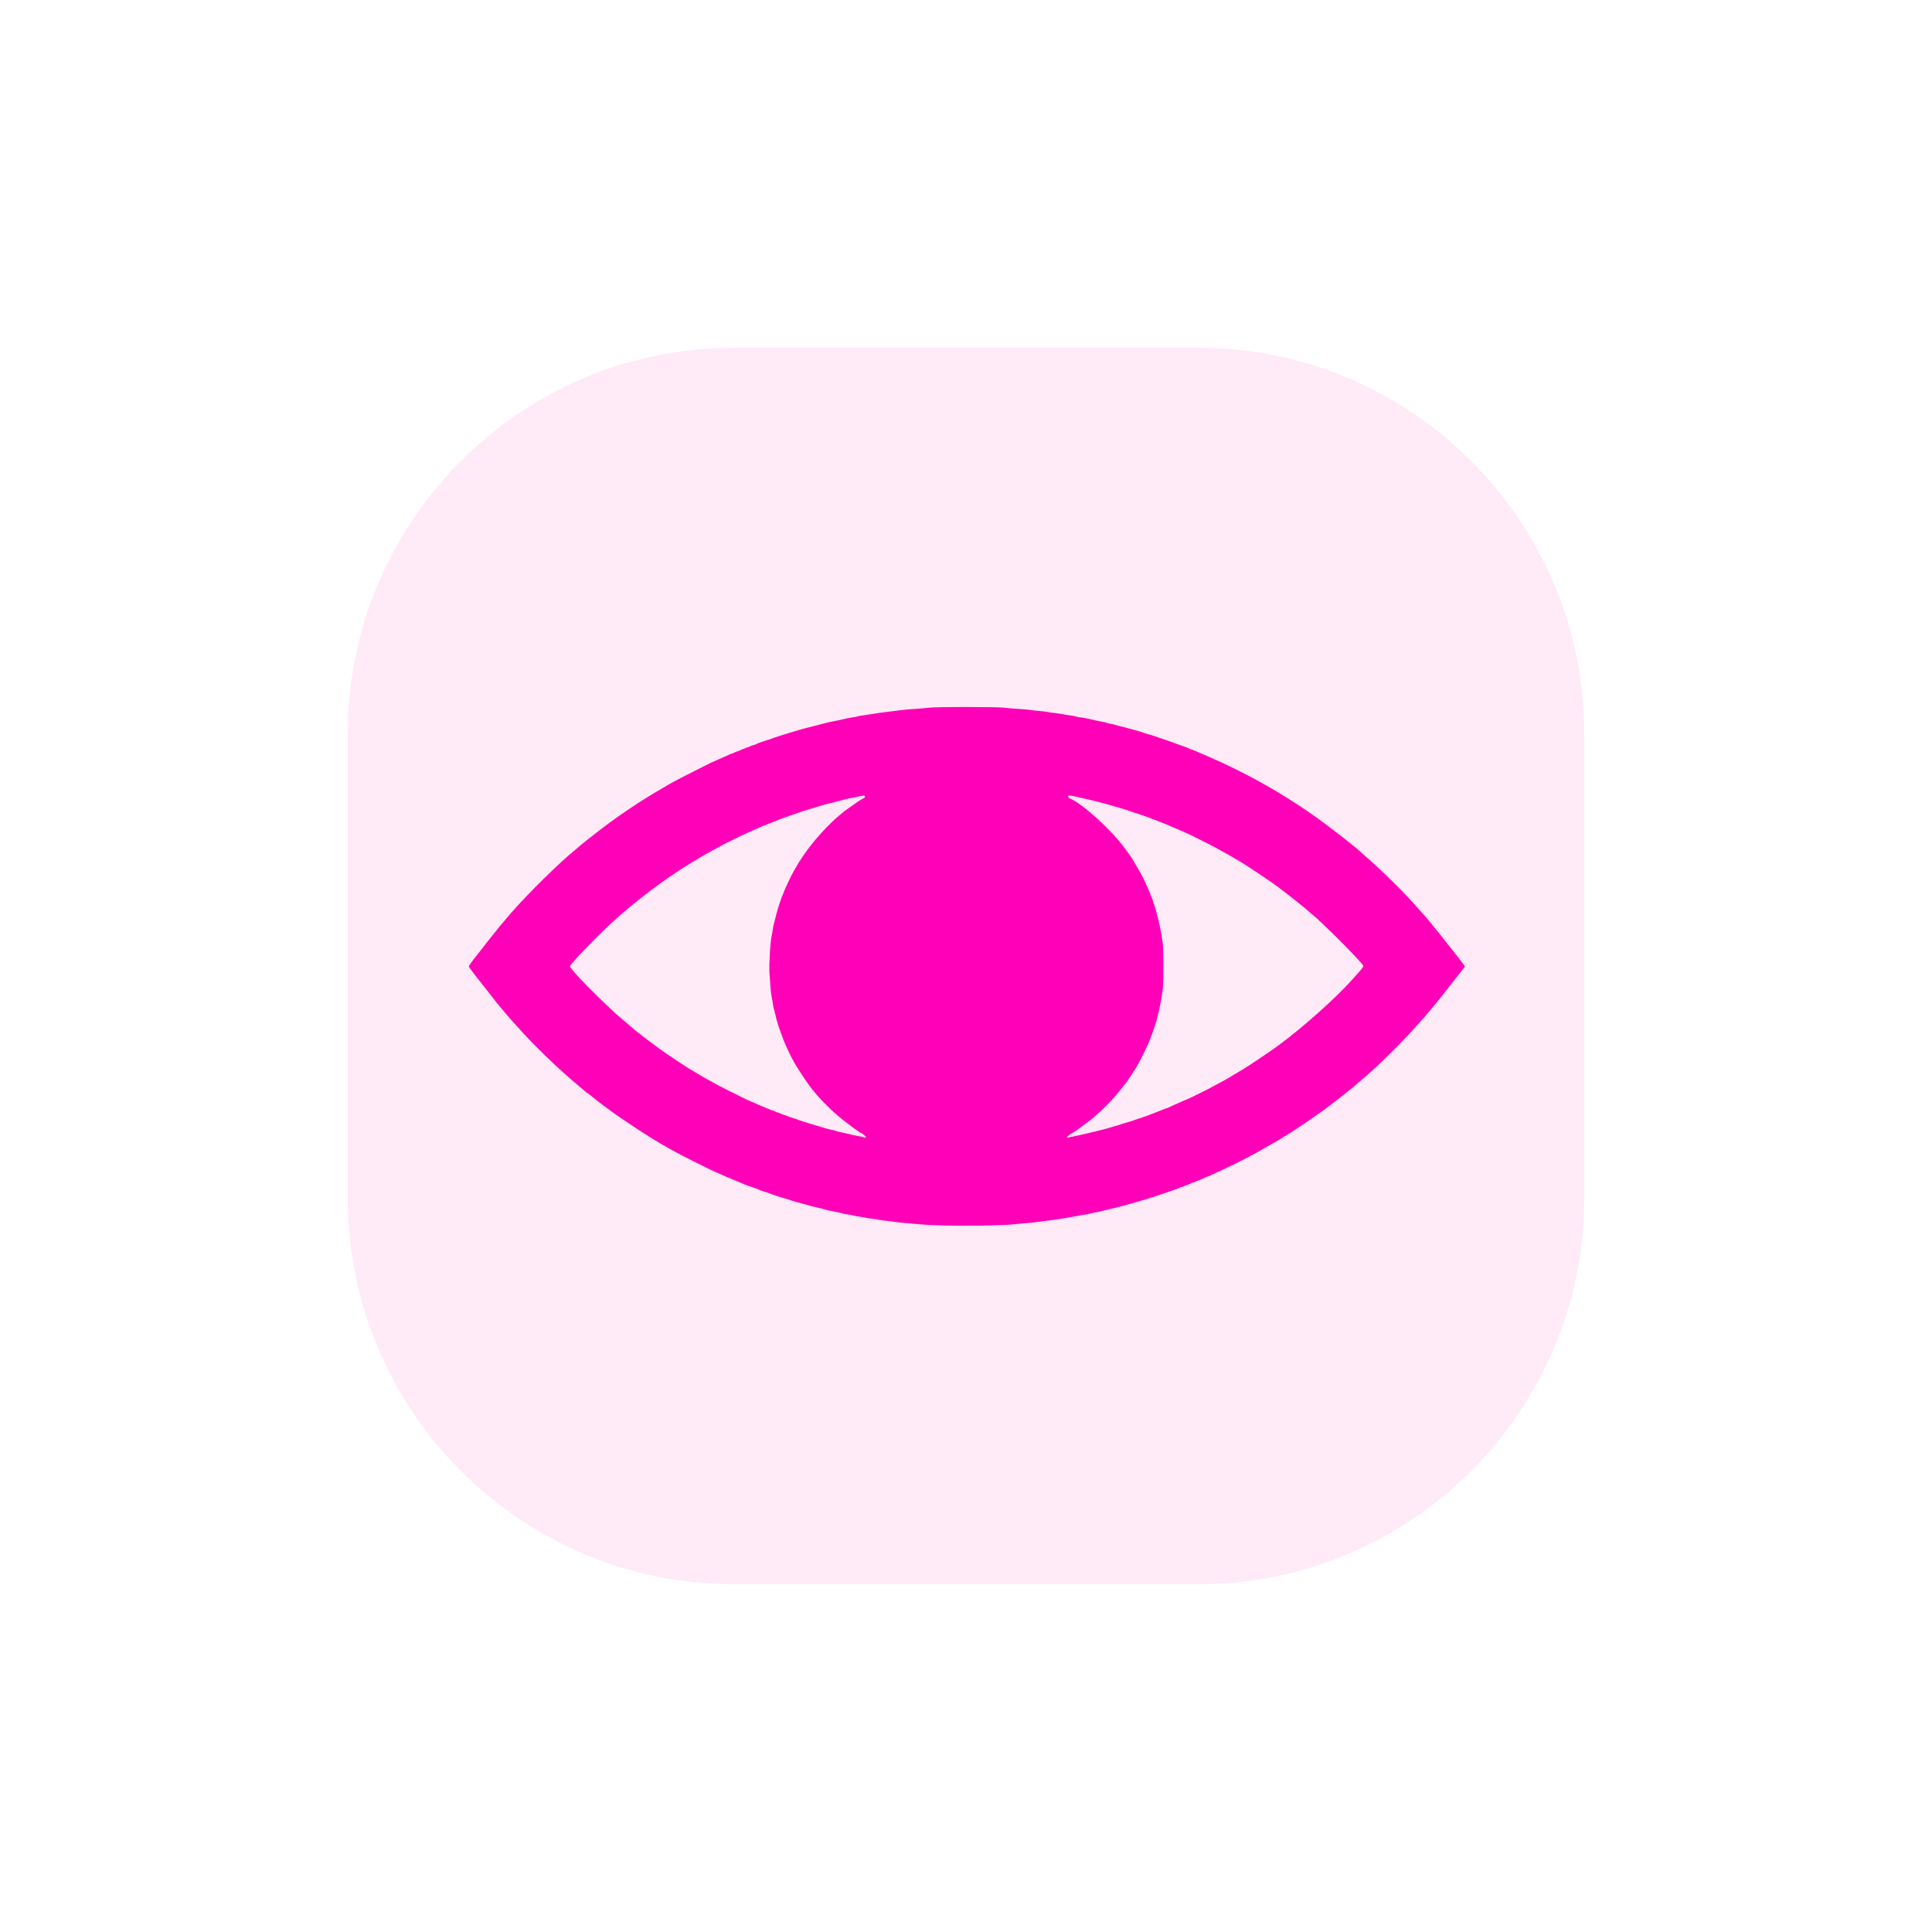
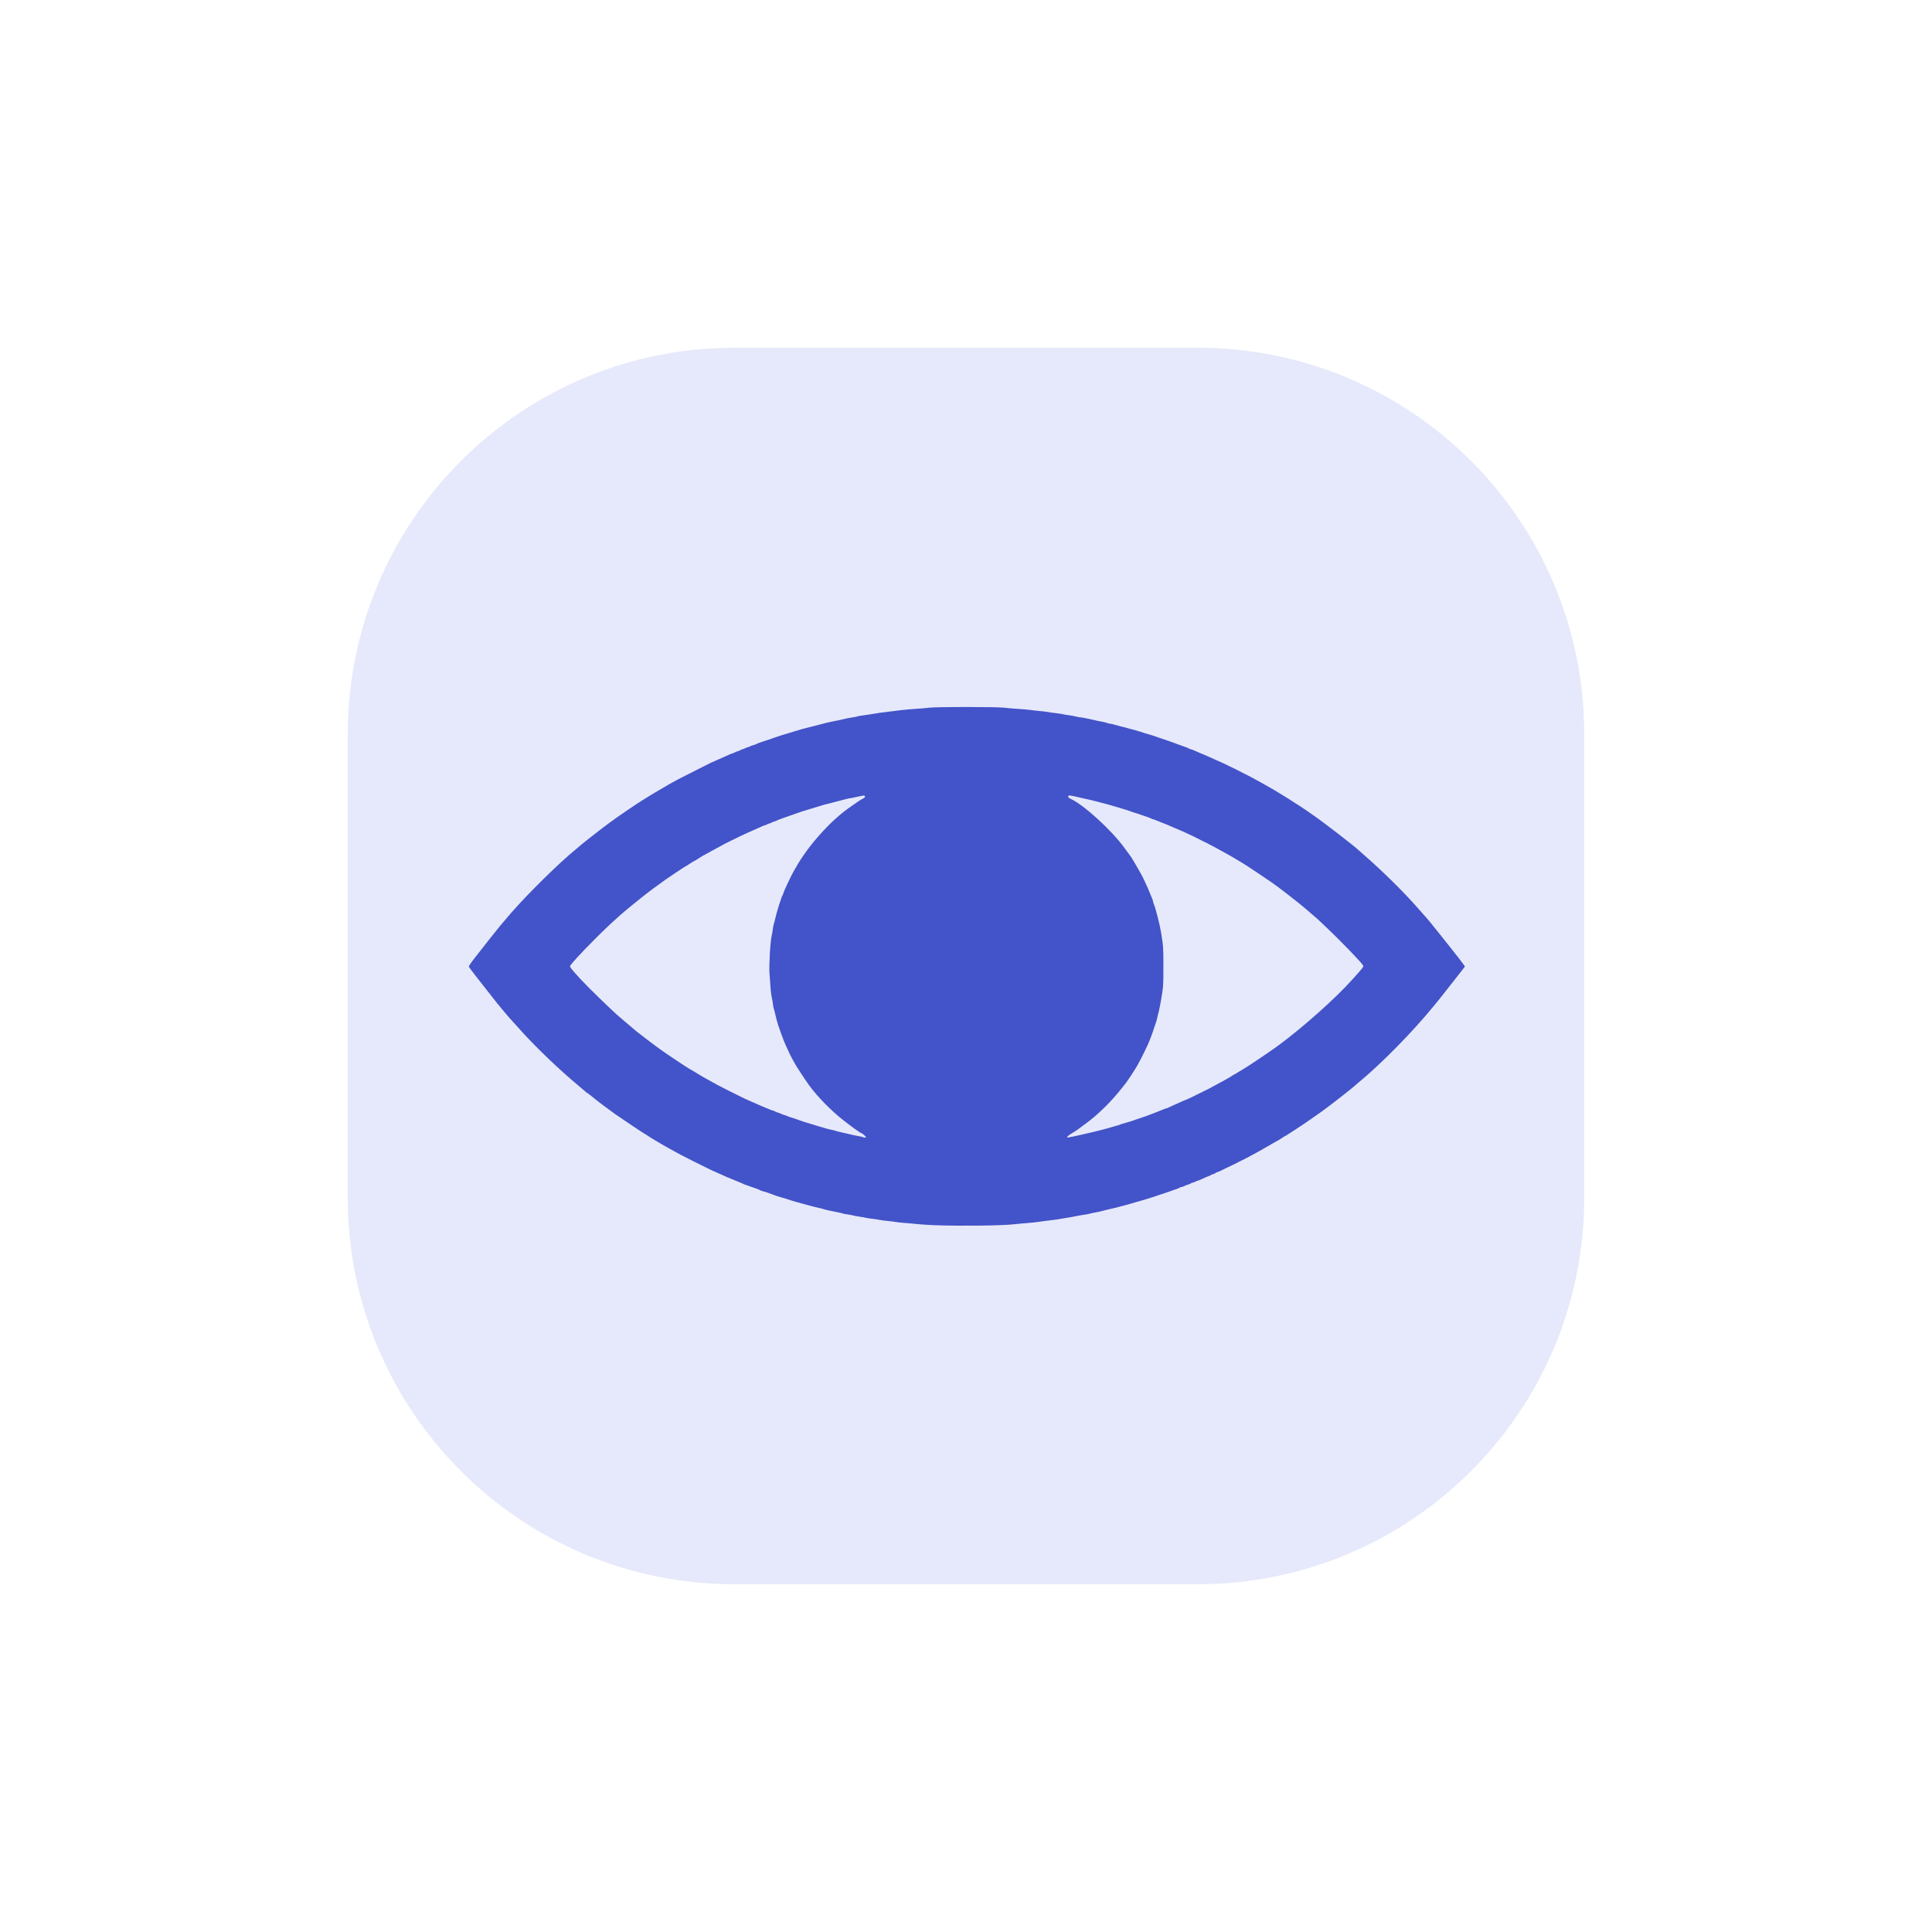
<svg xmlns="http://www.w3.org/2000/svg" width="25" height="25" viewBox="0 0 25 25" fill="none">
-   <rect x="4.5" y="4.5" width="16" height="16" rx="5" fill="#FFEAF8" />
+   <rect x="4.5" y="4.5" width="16" height="16" rx="5" fill="#E6E9FB" />
  <g transform="translate(5.90 8.98) scale(0.0275)">
-     <path fill="#FF00B8" fill-rule="evenodd" d="M225.75,249.99C222.79,249.88 218.80,249.63 216.88,249.42C214.95,249.21 212.19,248.96 210.75,248.87C209.31,248.78 207.63,248.60 207.02,248.47C206.41,248.34 204.73,248.12 203.27,247.99C201.82,247.86 199.84,247.59 198.88,247.39C197.91,247.19 196.36,246.96 195.42,246.87C194.49,246.78 193.37,246.61 192.95,246.49C192.52,246.36 191.26,246.14 190.15,245.99C189.04,245.84 187.56,245.57 186.88,245.38C186.19,245.19 184.96,244.96 184.14,244.87C183.33,244.78 182.37,244.59 182.02,244.46C181.67,244.33 180.54,244.06 179.51,243.86C176.16,243.22 173.34,242.59 173.07,242.42C172.92,242.33 171.97,242.08 170.96,241.88C169.95,241.67 168.11,241.22 166.88,240.87C165.64,240.52 164.01,240.08 163.25,239.88C161.26,239.37 158.49,238.58 157.62,238.28C156.37,237.84 154.44,237.24 153.12,236.88C151.56,236.45 149.60,235.80 148.62,235.38C147.54,234.92 145.53,234.25 144.38,233.97C143.84,233.83 143.27,233.62 143.11,233.49C142.95,233.35 142.33,233.09 141.72,232.89C141.12,232.70 139.84,232.24 138.88,231.88C137.91,231.52 136.73,231.10 136.25,230.96C135.77,230.82 135.26,230.61 135.12,230.50C134.99,230.40 133.53,229.78 131.88,229.12C130.22,228.47 128.26,227.66 127.50,227.32C126.74,226.97 125.65,226.48 125.06,226.22C124.48,225.96 123.49,225.53 122.88,225.25C122.26,224.97 121.22,224.52 120.56,224.23C119.91,223.95 119.21,223.61 119.00,223.48C118.79,223.35 118.46,223.18 118.25,223.10C117.61,222.84 106.94,217.49 105.75,216.83C105.13,216.49 103.89,215.81 103.00,215.34C102.11,214.86 100.92,214.20 100.38,213.88C99.83,213.55 99.04,213.11 98.62,212.89C98.21,212.67 97.45,212.24 96.94,211.94C96.43,211.63 94.96,210.76 93.69,210.01C92.42,209.27 90.84,208.28 90.19,207.83C89.54,207.37 88.94,207.00 88.86,207.00C88.71,207.00 78.02,199.87 74.88,197.67C72.75,196.19 66.48,191.47 65.26,190.43C63.95,189.32 61.91,187.75 61.78,187.75C61.70,187.75 61.23,187.38 60.74,186.94C60.25,186.49 58.90,185.34 57.74,184.38C48.96,177.15 36.77,165.44 29.75,157.49C28.72,156.33 27.30,154.76 26.59,154.00C25.48,152.81 24.51,151.69 22.78,149.62C22.55,149.35 21.80,148.45 21.12,147.62C20.43,146.80 19.68,145.90 19.45,145.62C18.94,145.00 11.97,136.13 8.66,131.88C7.30,130.14 6.14,128.52 6.08,128.29C6.01,128.01 7.08,126.44 9.05,123.93C10.74,121.77 13.81,117.85 15.88,115.22C19.21,110.96 22.00,107.58 25.76,103.25C33.74,94.05 48.84,79.19 56.50,73.02C57.26,72.41 57.99,71.78 58.12,71.63C58.46,71.26 65.70,65.52 68.23,63.62C69.34,62.80 71.13,61.45 72.23,60.62C75.70,58.00 85.56,51.29 88.53,49.53C89.27,49.09 90.66,48.23 91.62,47.62C92.59,47.01 93.71,46.33 94.12,46.12C94.54,45.91 96.06,45.01 97.50,44.14C98.94,43.26 100.91,42.13 101.88,41.62C102.84,41.11 104.08,40.44 104.62,40.12C105.17,39.81 108.61,38.06 112.25,36.24C115.89,34.43 119.04,32.84 119.25,32.72C119.46,32.60 119.79,32.43 120.00,32.34C120.37,32.19 121.38,31.75 123.62,30.75C124.24,30.47 125.23,30.04 125.81,29.78C126.40,29.52 127.51,29.01 128.30,28.65C129.08,28.29 129.84,28.00 129.99,28.00C130.13,28.00 130.67,27.78 131.18,27.50C131.70,27.23 132.26,27.00 132.43,27.00C132.61,27.00 133.17,26.77 133.68,26.50C134.20,26.23 134.74,26.00 134.88,26.00C135.03,26.00 135.59,25.78 136.12,25.50C136.66,25.23 137.28,25.00 137.50,25.00C137.71,25.00 138.11,24.85 138.38,24.66C138.65,24.47 139.27,24.23 139.75,24.13C140.23,24.03 140.91,23.79 141.25,23.60C141.93,23.22 143.50,22.64 145.25,22.11C146.92,21.61 148.78,20.97 149.62,20.62C150.04,20.45 151.39,20.00 152.62,19.62C153.86,19.25 155.49,18.74 156.25,18.50C157.01,18.26 158.47,17.82 159.50,17.52C160.53,17.23 161.90,16.82 162.55,16.61C163.19,16.41 164.20,16.14 164.80,16.01C165.39,15.88 166.55,15.59 167.38,15.37C168.20,15.14 169.78,14.73 170.88,14.46C171.97,14.18 173.49,13.79 174.25,13.59C175.01,13.39 176.19,13.13 176.88,13.01C177.56,12.90 178.91,12.62 179.88,12.40C183.84,11.47 184.96,11.24 186.66,11.01C187.64,10.87 188.71,10.66 189.05,10.53C189.38,10.40 190.33,10.23 191.14,10.14C191.96,10.05 193.86,9.77 195.38,9.51C198.26,9.01 200.64,8.67 204.38,8.24C205.61,8.09 207.86,7.81 209.38,7.62C210.89,7.42 214.04,7.14 216.38,7.00C218.71,6.86 221.64,6.61 222.88,6.44C225.99,6.02 255.01,6.03 258.00,6.46C259.17,6.62 262.04,6.87 264.38,7.01C266.71,7.14 269.30,7.37 270.12,7.50C270.95,7.64 272.98,7.87 274.62,8.02C276.27,8.16 278.09,8.38 278.67,8.51C279.24,8.64 280.82,8.86 282.17,9.01C283.52,9.16 285.04,9.39 285.54,9.52C286.05,9.65 287.40,9.88 288.54,10.02C289.69,10.16 291.18,10.44 291.86,10.64C292.54,10.84 293.43,11.00 293.85,11.00C294.26,11.00 295.62,11.23 296.86,11.52C301.45,12.56 303.40,12.98 304.47,13.14C305.08,13.23 305.95,13.46 306.40,13.65C306.86,13.84 307.52,14.00 307.87,14.00C308.21,14.00 309.15,14.21 309.94,14.47C310.73,14.72 311.94,15.05 312.62,15.20C313.31,15.34 314.89,15.75 316.12,16.11C317.36,16.47 318.99,16.91 319.75,17.10C320.51,17.29 321.46,17.56 321.88,17.71C323.06,18.14 325.01,18.74 326.38,19.11C327.64,19.45 328.35,19.69 330.62,20.51C331.31,20.76 332.27,21.08 332.75,21.22C333.23,21.35 334.41,21.76 335.38,22.12C336.34,22.48 337.57,22.93 338.12,23.11C338.68,23.30 339.91,23.76 340.88,24.12C341.84,24.48 343.02,24.90 343.50,25.04C343.98,25.19 344.59,25.46 344.87,25.65C345.14,25.84 345.52,26.00 345.72,26.00C345.91,26.00 346.53,26.21 347.10,26.47C347.66,26.73 348.74,27.20 349.50,27.51C350.26,27.82 351.35,28.29 351.94,28.54C352.52,28.79 353.53,29.23 354.19,29.51C356.19,30.38 357.33,30.88 358.50,31.44C359.12,31.73 360.30,32.26 361.12,32.62C361.95,32.98 362.79,33.39 363.00,33.52C363.21,33.65 363.66,33.87 364.00,34.01C364.74,34.32 370.96,37.43 371.50,37.77C371.71,37.90 372.16,38.11 372.50,38.25C372.84,38.39 374.02,39.02 375.12,39.64C376.23,40.26 377.46,40.94 377.88,41.15C378.29,41.35 379.07,41.79 379.62,42.12C380.18,42.45 380.96,42.89 381.38,43.11C381.79,43.33 382.57,43.78 383.12,44.11C383.68,44.44 384.46,44.89 384.88,45.11C385.29,45.33 386.41,46.01 387.38,46.62C388.34,47.23 389.74,48.09 390.50,48.54C391.26,48.98 392.41,49.72 393.06,50.17C393.71,50.63 394.29,51.00 394.35,51.00C394.47,51.00 398.82,53.85 400.36,54.93C400.90,55.31 402.48,56.41 403.87,57.38C408.82,60.81 422.94,71.72 424.91,73.65C425.18,73.91 426.18,74.80 427.13,75.62C435.92,83.26 445.89,93.09 452.49,100.62C454.05,102.41 455.40,103.93 455.48,104.00C456.05,104.49 459.38,108.52 463.33,113.50C465.89,116.73 468.39,119.88 468.88,120.50C471.25,123.46 473.38,126.23 474.04,127.19L474.78,128.26L473.38,130.07C468.94,135.78 463.85,142.26 463.13,143.12C462.67,143.68 461.42,145.21 460.34,146.54C450.39,158.78 435.16,174.28 424.50,183.00C423.74,183.62 423.01,184.25 422.88,184.41C422.51,184.83 412.51,192.71 410.87,193.88C410.10,194.43 409.27,195.04 409.04,195.25C408.81,195.46 408.00,196.05 407.25,196.57C406.49,197.09 404.89,198.21 403.68,199.07C400.55,201.29 398.45,202.72 395.88,204.38C394.64,205.17 392.89,206.32 391.98,206.91C391.08,207.51 390.26,208.00 390.17,208.00C390.07,208.00 389.43,208.40 388.73,208.89C388.04,209.37 387.23,209.89 386.92,210.02C386.62,210.16 385.96,210.52 385.45,210.83C384.95,211.13 383.09,212.19 381.33,213.20C379.57,214.20 377.96,215.12 377.75,215.25C377.54,215.38 376.59,215.90 375.62,216.41C374.66,216.93 372.98,217.83 371.88,218.42C370.77,219.01 369.59,219.60 369.25,219.74C368.91,219.89 368.46,220.11 368.25,220.23C367.74,220.55 365.88,221.46 362.88,222.87C361.50,223.51 359.97,224.25 359.47,224.52C358.97,224.78 358.39,225.00 358.18,225.00C357.98,225.00 357.68,225.16 357.51,225.36C357.35,225.56 356.86,225.79 356.42,225.89C355.98,225.98 355.46,226.20 355.25,226.37C355.04,226.55 354.59,226.77 354.25,226.86C353.91,226.96 353.18,227.24 352.62,227.50C349.74,228.81 349.30,229.00 349.09,229.00C348.96,229.00 348.41,229.22 347.88,229.50C347.34,229.78 346.70,230.00 346.46,230.00C346.22,230.00 345.96,230.11 345.88,230.24C345.80,230.38 345.20,230.65 344.55,230.84C343.90,231.04 343.04,231.38 342.62,231.60C342.21,231.82 341.63,232.00 341.33,232.00C341.03,232.00 340.71,232.11 340.63,232.24C340.55,232.38 339.95,232.65 339.30,232.86C338.65,233.06 337.34,233.52 336.38,233.88C335.41,234.24 334.12,234.69 333.50,234.88C332.88,235.07 331.81,235.41 331.12,235.65C330.44,235.89 329.31,236.28 328.62,236.52C327.94,236.76 326.53,237.20 325.50,237.50C324.47,237.81 322.95,238.26 322.12,238.50C316.72,240.11 312.15,241.36 309.88,241.87C307.92,242.30 305.19,242.96 303.62,243.39C302.94,243.58 301.87,243.80 301.25,243.89C300.63,243.98 299.29,244.27 298.27,244.53C297.24,244.79 296.18,245.00 295.89,245.00C295.61,245.00 294.31,245.22 293.00,245.49C290.88,245.92 288.49,246.34 282.88,247.25C281.91,247.40 280.11,247.64 278.88,247.77C277.64,247.90 275.56,248.17 274.25,248.38C272.94,248.58 270.30,248.86 268.38,248.99C266.45,249.13 263.98,249.36 262.88,249.50C257.77,250.15 238.06,250.41 225.75,249.99Z M193.00,208.59C193.00,208.36 191.25,206.75 190.99,206.75C190.52,206.75 186.81,204.11 182.18,200.49C176.51,196.05 170.02,189.41 166.17,184.12C164.40,181.69 160.08,175.10 159.37,173.75C158.97,172.99 158.39,171.93 158.08,171.38C157.76,170.82 157.39,170.09 157.24,169.75C157.09,169.41 156.60,168.34 156.13,167.38C154.64,164.27 153.65,161.74 151.76,156.25C151.27,154.83 150.50,151.99 150.13,150.25C149.94,149.35 149.67,148.32 149.53,147.96C149.39,147.59 149.21,146.58 149.12,145.71C149.02,144.84 148.79,143.47 148.59,142.68C148.25,141.30 147.99,138.53 147.53,131.46C147.26,127.24 147.91,116.32 148.61,113.51C148.79,112.75 149.02,111.45 149.11,110.62C149.19,109.80 149.42,108.67 149.60,108.12C149.79,107.58 150.06,106.51 150.22,105.75C150.71,103.23 153.22,95.28 153.71,94.65C153.83,94.50 154.01,94.05 154.10,93.65C154.33,92.71 157.88,85.13 158.74,83.75C158.87,83.54 159.45,82.53 160.03,81.50C165.55,71.68 175.78,60.14 184.53,53.89C187.47,51.79 188.20,51.28 189.46,50.44C190.24,49.93 191.24,49.35 191.69,49.14C192.55,48.75 192.76,48.09 192.11,47.83C191.89,47.75 190.49,47.98 189.00,48.34C187.51,48.70 186.05,49.00 185.76,49.00C185.47,49.00 184.43,49.22 183.43,49.49C182.44,49.76 180.67,50.22 179.50,50.51C178.33,50.79 176.87,51.18 176.25,51.37C175.63,51.55 174.73,51.78 174.25,51.87C173.77,51.96 172.76,52.23 172.00,52.48C171.24,52.73 169.78,53.18 168.75,53.48C167.72,53.78 166.54,54.14 166.12,54.28C165.71,54.43 164.81,54.70 164.12,54.89C163.44,55.07 162.09,55.52 161.12,55.88C160.16,56.24 158.87,56.69 158.25,56.88C157.63,57.07 156.34,57.52 155.38,57.88C154.41,58.24 153.18,58.69 152.62,58.87C152.07,59.05 151.29,59.38 150.88,59.60C150.46,59.82 149.98,60.00 149.81,60.00C149.64,60.00 149.08,60.22 148.57,60.50C148.05,60.77 147.46,61.00 147.24,61.00C147.02,61.00 146.63,61.17 146.36,61.37C146.09,61.57 145.71,61.74 145.52,61.74C145.32,61.75 144.67,61.98 144.08,62.25C143.49,62.52 142.49,62.97 141.88,63.25C141.26,63.53 140.24,63.98 139.62,64.25C139.01,64.52 137.97,64.99 137.31,65.28C135.61,66.03 131.44,68.01 131.00,68.28C130.79,68.40 130.34,68.61 130.00,68.75C129.66,68.89 129.21,69.11 129.00,69.25C128.79,69.39 128.34,69.61 128.00,69.75C127.66,69.89 127.21,70.11 127.00,70.23C126.79,70.36 125.84,70.88 124.88,71.38C123.91,71.89 122.67,72.56 122.12,72.88C121.58,73.20 120.31,73.89 119.31,74.42C116.59,75.85 115.35,76.58 112.86,78.19C112.59,78.36 112.09,78.64 111.75,78.81C111.41,78.98 110.51,79.54 109.75,80.06C108.99,80.58 108.30,81.00 108.21,81.00C108.11,81.00 105.95,82.40 103.40,84.11C98.97,87.08 98.26,87.58 95.14,89.88C94.39,90.42 93.15,91.33 92.38,91.88C89.58,93.89 80.04,101.60 77.24,104.11C71.95,108.86 70.15,110.57 64.99,115.74C58.93,121.80 54.02,127.14 53.70,128.01C53.53,128.47 54.56,129.76 58.61,134.16C62.46,138.34 73.74,149.28 77.03,152.03C78.93,153.62 84.04,157.97 84.75,158.60C84.96,158.78 86.14,159.70 87.38,160.64C88.61,161.57 90.36,162.91 91.25,163.61C92.14,164.31 93.33,165.20 93.88,165.58C94.42,165.97 95.55,166.78 96.38,167.39C98.18,168.72 108.31,175.51 109.38,176.10C109.79,176.33 110.54,176.77 111.04,177.07C112.01,177.66 114.68,179.25 116.21,180.17C116.71,180.47 117.46,180.89 117.88,181.11C118.29,181.32 119.30,181.88 120.12,182.34C120.95,182.81 122.24,183.53 123.00,183.94C124.60,184.82 132.58,188.84 133.50,189.23C133.84,189.38 134.29,189.61 134.50,189.74C134.71,189.87 135.55,190.28 136.38,190.64C137.20,191.01 138.38,191.53 139.00,191.80C139.62,192.07 140.46,192.45 140.88,192.63C142.86,193.52 143.99,194.00 145.25,194.50C146.01,194.80 147.11,195.26 147.69,195.52C148.28,195.78 148.90,196.00 149.07,196.00C149.24,196.00 149.80,196.22 150.32,196.50C150.83,196.78 151.39,197.00 151.57,197.00C151.75,197.00 152.32,197.22 152.85,197.49C153.37,197.75 154.15,198.05 154.59,198.14C155.02,198.23 155.49,198.39 155.62,198.50C155.76,198.60 156.44,198.86 157.12,199.08C159.03,199.67 160.78,200.26 161.75,200.62C163.02,201.11 164.94,201.73 166.38,202.11C167.06,202.30 167.96,202.57 168.38,202.72C168.79,202.86 169.97,203.22 171.00,203.52C172.03,203.81 173.55,204.26 174.38,204.51C175.20,204.76 176.38,205.04 177.00,205.13C177.62,205.23 178.32,205.41 178.55,205.53C178.79,205.66 179.74,205.92 180.68,206.11C181.61,206.31 182.82,206.58 183.38,206.72C185.35,207.23 188.90,208.00 190.00,208.16C190.62,208.24 191.29,208.41 191.50,208.53C191.94,208.77 193.00,208.82 193.00,208.59Z M290.75,208.17C291.78,207.97 293.13,207.68 293.75,207.52C294.37,207.36 295.61,207.07 296.50,206.88C300.18,206.08 307.23,204.28 308.88,203.71C309.29,203.57 310.21,203.30 310.92,203.13C311.63,202.95 312.34,202.72 312.51,202.62C312.67,202.52 313.55,202.24 314.46,201.99C316.93,201.32 318.43,200.84 320.38,200.12C321.34,199.76 322.52,199.35 323.00,199.22C323.94,198.95 326.14,198.15 327.38,197.63C327.79,197.46 328.97,197.00 330.00,196.62C331.03,196.24 332.33,195.72 332.89,195.46C333.45,195.21 334.05,195.00 334.23,195.00C334.40,195.00 334.85,194.84 335.21,194.64C335.58,194.45 336.41,194.05 337.06,193.77C338.97,192.94 340.28,192.35 341.80,191.65C342.58,191.29 343.31,191.00 343.41,191.00C343.60,191.00 349.51,188.17 350.25,187.72C350.46,187.60 350.91,187.39 351.25,187.25C351.59,187.11 352.04,186.89 352.25,186.75C352.46,186.61 352.91,186.39 353.25,186.25C353.59,186.11 354.04,185.89 354.25,185.75C354.46,185.61 355.41,185.10 356.38,184.60C357.34,184.10 358.54,183.45 359.05,183.16C359.57,182.87 360.80,182.19 361.80,181.66C362.81,181.12 364.13,180.35 364.74,179.94C365.35,179.53 366.08,179.10 366.36,178.97C366.64,178.85 367.66,178.24 368.62,177.63C369.59,177.01 370.65,176.37 371.00,176.19C372.19,175.58 383.65,167.85 386.85,165.49C398.58,156.86 414.14,142.98 421.88,134.25C422.43,133.63 423.80,132.09 424.94,130.84C426.07,129.59 427.00,128.35 426.99,128.09C426.99,127.84 426.34,126.94 425.55,126.10C424.77,125.26 423.41,123.80 422.54,122.85C420.00,120.08 412.92,112.98 409.14,109.41C407.22,107.61 405.48,105.96 405.26,105.75C405.05,105.54 403.89,104.55 402.68,103.55C401.48,102.54 400.18,101.43 399.81,101.08C398.56,99.92 389.55,92.81 386.94,90.92C386.22,90.40 384.84,89.40 383.88,88.71C381.86,87.25 371.46,80.32 370.44,79.75C369.77,79.38 367.26,77.88 365.53,76.82C365.03,76.52 364.29,76.09 363.88,75.87C363.46,75.66 362.70,75.23 362.18,74.93C361.66,74.62 360.43,73.94 359.43,73.40C358.44,72.86 357.18,72.17 356.62,71.87C355.28,71.12 351.28,69.10 350.50,68.77C350.16,68.62 349.71,68.39 349.50,68.25C349.29,68.11 348.84,67.89 348.50,67.75C348.16,67.61 347.71,67.39 347.50,67.25C347.29,67.11 346.84,66.89 346.50,66.75C346.16,66.61 345.71,66.41 345.50,66.29C345.29,66.17 344.59,65.84 343.93,65.55C343.28,65.26 342.26,64.81 341.68,64.54C341.10,64.28 339.89,63.76 339.00,63.39C338.11,63.02 337.04,62.56 336.62,62.37C335.26,61.75 333.64,61.09 332.12,60.52C331.30,60.22 330.14,59.75 329.56,59.48C328.97,59.22 328.35,59.00 328.18,59.00C328.01,59.00 327.54,58.82 327.12,58.59C326.71,58.37 325.87,58.04 325.25,57.86C324.63,57.68 323.34,57.24 322.38,56.88C321.41,56.52 320.21,56.11 319.70,55.99C319.19,55.86 318.40,55.60 317.95,55.41C317.50,55.22 316.34,54.83 315.38,54.54C314.41,54.25 313.06,53.84 312.38,53.62C311.69,53.40 310.56,53.07 309.88,52.89C309.19,52.70 308.29,52.44 307.88,52.29C307.46,52.15 306.23,51.81 305.12,51.54C304.02,51.27 302.45,50.86 301.62,50.63C300.00,50.19 297.91,49.69 295.75,49.23C294.99,49.07 293.21,48.67 291.79,48.34C288.97,47.70 288.35,47.63 288.14,47.98C287.87,48.41 288.27,48.91 289.20,49.32C295.34,52.05 308.79,64.35 314.75,72.70C315.37,73.56 316.28,74.80 316.78,75.45C317.28,76.10 317.87,76.96 318.10,77.38C318.33,77.79 318.71,78.42 318.95,78.78C319.18,79.15 319.97,80.50 320.70,81.78C321.42,83.07 322.12,84.29 322.26,84.50C322.98,85.64 325.59,91.25 326.50,93.62C326.82,94.45 327.29,95.58 327.54,96.14C327.79,96.70 328.00,97.34 328.00,97.57C328.00,97.80 328.16,98.35 328.36,98.80C329.22,100.78 331.11,108.17 331.75,112.00C332.86,118.78 332.88,118.95 332.88,128.25C332.88,137.62 332.90,137.31 331.75,144.25C331.40,146.34 330.52,150.52 330.37,150.75C330.30,150.87 330.13,151.56 330.00,152.29C329.86,153.03 329.60,154.02 329.41,154.50C329.22,154.98 328.76,156.33 328.39,157.50C327.68,159.78 326.27,163.50 325.51,165.12C323.33,169.79 321.26,173.81 319.87,176.08C318.72,177.95 316.11,181.91 315.52,182.68C310.16,189.65 306.27,193.84 300.49,198.88C299.31,199.91 297.04,201.68 295.38,202.88C294.62,203.43 293.46,204.28 292.81,204.77C292.16,205.26 291.06,205.98 290.38,206.37C287.89,207.80 286.80,208.94 288.19,208.67C288.57,208.60 289.72,208.38 290.75,208.17Z" />
+     <path fill="#4353C9" fill-rule="evenodd" d="M225.75,249.99C222.79,249.88 218.80,249.63 216.88,249.42C214.95,249.21 212.19,248.96 210.75,248.87C209.31,248.78 207.63,248.60 207.02,248.47C206.41,248.34 204.73,248.12 203.27,247.99C201.82,247.86 199.84,247.59 198.88,247.39C197.91,247.19 196.36,246.96 195.42,246.87C194.49,246.78 193.37,246.61 192.95,246.49C192.52,246.36 191.26,246.14 190.15,245.99C189.04,245.84 187.56,245.57 186.88,245.38C186.19,245.19 184.96,244.96 184.14,244.87C183.33,244.78 182.37,244.59 182.02,244.46C181.67,244.33 180.54,244.06 179.51,243.86C176.16,243.22 173.34,242.59 173.07,242.42C172.92,242.33 171.97,242.08 170.96,241.88C169.95,241.67 168.11,241.22 166.88,240.87C165.64,240.52 164.01,240.08 163.25,239.88C161.26,239.37 158.49,238.58 157.62,238.28C156.37,237.84 154.44,237.24 153.12,236.88C151.56,236.45 149.60,235.80 148.62,235.38C147.54,234.92 145.53,234.25 144.38,233.97C143.84,233.83 143.27,233.62 143.11,233.49C142.95,233.35 142.33,233.09 141.72,232.89C141.12,232.70 139.84,232.24 138.88,231.88C137.91,231.52 136.73,231.10 136.25,230.96C135.77,230.82 135.26,230.61 135.12,230.50C134.99,230.40 133.53,229.78 131.88,229.12C130.22,228.47 128.26,227.66 127.50,227.32C126.74,226.97 125.65,226.48 125.06,226.22C124.48,225.96 123.49,225.53 122.88,225.25C122.26,224.97 121.22,224.52 120.56,224.23C119.91,223.95 119.21,223.61 119.00,223.48C118.79,223.35 118.46,223.18 118.25,223.10C117.61,222.84 106.94,217.49 105.75,216.83C105.13,216.49 103.89,215.81 103.00,215.34C102.11,214.86 100.92,214.20 100.38,213.88C99.83,213.55 99.04,213.11 98.62,212.89C98.21,212.67 97.45,212.24 96.94,211.94C96.43,211.63 94.96,210.76 93.69,210.01C92.42,209.27 90.84,208.28 90.19,207.83C89.54,207.37 88.94,207.00 88.86,207.00C88.71,207.00 78.02,199.87 74.88,197.67C72.75,196.19 66.48,191.47 65.26,190.43C63.95,189.32 61.91,187.75 61.78,187.75C61.70,187.75 61.23,187.38 60.74,186.94C60.25,186.49 58.90,185.34 57.74,184.38C48.96,177.15 36.77,165.44 29.75,157.49C28.72,156.33 27.30,154.76 26.59,154.00C25.48,152.81 24.51,151.69 22.78,149.62C22.55,149.35 21.80,148.45 21.12,147.62C20.43,146.80 19.68,145.90 19.45,145.62C18.94,145.00 11.97,136.13 8.66,131.88C7.30,130.14 6.14,128.52 6.08,128.29C6.01,128.01 7.08,126.44 9.05,123.93C10.74,121.77 13.81,117.85 15.88,115.22C19.21,110.96 22.00,107.58 25.76,103.25C33.74,94.05 48.84,79.19 56.50,73.02C57.26,72.41 57.99,71.78 58.12,71.63C58.46,71.26 65.70,65.52 68.23,63.62C69.34,62.80 71.13,61.45 72.23,60.62C75.70,58.00 85.56,51.29 88.53,49.53C89.27,49.09 90.66,48.23 91.62,47.62C92.59,47.01 93.71,46.33 94.12,46.12C94.54,45.91 96.06,45.01 97.50,44.14C98.94,43.26 100.91,42.13 101.88,41.62C102.84,41.11 104.08,40.44 104.62,40.12C105.17,39.81 108.61,38.06 112.25,36.24C115.89,34.43 119.04,32.84 119.25,32.72C119.46,32.60 119.79,32.43 120.00,32.34C120.37,32.19 121.38,31.75 123.62,30.75C124.24,30.47 125.23,30.04 125.81,29.78C126.40,29.52 127.51,29.01 128.30,28.65C129.08,28.29 129.84,28.00 129.99,28.00C130.13,28.00 130.67,27.78 131.18,27.50C131.70,27.23 132.26,27.00 132.43,27.00C132.61,27.00 133.17,26.77 133.68,26.50C134.20,26.23 134.74,26.00 134.88,26.00C135.03,26.00 135.59,25.78 136.12,25.50C136.66,25.23 137.28,25.00 137.50,25.00C137.71,25.00 138.11,24.85 138.38,24.66C138.65,24.47 139.27,24.23 139.75,24.13C140.23,24.03 140.91,23.79 141.25,23.60C141.93,23.22 143.50,22.64 145.25,22.11C146.92,21.61 148.78,20.97 149.62,20.62C150.04,20.45 151.39,20.00 152.62,19.62C153.86,19.25 155.49,18.74 156.25,18.50C157.01,18.26 158.47,17.82 159.50,17.52C160.53,17.23 161.90,16.82 162.55,16.61C163.19,16.41 164.20,16.14 164.80,16.01C165.39,15.88 166.55,15.59 167.38,15.37C168.20,15.14 169.78,14.73 170.88,14.46C171.97,14.18 173.49,13.79 174.25,13.59C175.01,13.39 176.19,13.13 176.88,13.01C177.56,12.90 178.91,12.62 179.88,12.40C183.84,11.47 184.96,11.24 186.66,11.01C187.64,10.87 188.71,10.66 189.05,10.53C189.38,10.40 190.33,10.23 191.14,10.14C191.96,10.05 193.86,9.77 195.38,9.51C198.26,9.01 200.64,8.67 204.38,8.24C205.61,8.09 207.86,7.81 209.38,7.62C210.89,7.42 214.04,7.14 216.38,7.00C218.71,6.86 221.64,6.61 222.88,6.44C225.99,6.02 255.01,6.03 258.00,6.46C259.17,6.62 262.04,6.87 264.38,7.01C266.71,7.14 269.30,7.37 270.12,7.50C270.95,7.64 272.98,7.87 274.62,8.02C276.27,8.16 278.09,8.38 278.67,8.51C279.24,8.64 280.82,8.86 282.17,9.01C283.52,9.16 285.04,9.39 285.54,9.52C286.05,9.65 287.40,9.88 288.54,10.02C289.69,10.16 291.18,10.44 291.86,10.64C292.54,10.84 293.43,11.00 293.85,11.00C294.26,11.00 295.62,11.23 296.86,11.52C301.45,12.56 303.40,12.98 304.47,13.14C305.08,13.23 305.95,13.46 306.40,13.65C306.86,13.84 307.52,14.00 307.87,14.00C308.21,14.00 309.15,14.21 309.94,14.47C310.73,14.72 311.94,15.05 312.62,15.20C313.31,15.34 314.89,15.75 316.12,16.11C317.36,16.47 318.99,16.91 319.75,17.10C320.51,17.29 321.46,17.56 321.88,17.71C323.06,18.14 325.01,18.74 326.38,19.11C327.64,19.45 328.35,19.69 330.62,20.51C331.31,20.76 332.27,21.08 332.75,21.22C333.23,21.35 334.41,21.76 335.38,22.12C336.34,22.48 337.57,22.93 338.12,23.11C338.68,23.30 339.91,23.76 340.88,24.12C341.84,24.48 343.02,24.90 343.50,25.04C343.98,25.19 344.59,25.46 344.87,25.65C345.14,25.84 345.52,26.00 345.72,26.00C345.91,26.00 346.53,26.21 347.10,26.47C347.66,26.73 348.74,27.20 349.50,27.51C350.26,27.82 351.35,28.29 351.94,28.54C352.52,28.79 353.53,29.23 354.19,29.51C356.19,30.38 357.33,30.88 358.50,31.44C359.12,31.73 360.30,32.26 361.12,32.62C361.95,32.98 362.79,33.39 363.00,33.52C363.21,33.65 363.66,33.87 364.00,34.01C364.74,34.32 370.96,37.43 371.50,37.77C371.71,37.90 372.16,38.11 372.50,38.25C372.84,38.39 374.02,39.02 375.12,39.64C376.23,40.26 377.46,40.94 377.88,41.15C378.29,41.35 379.07,41.79 379.62,42.12C380.18,42.45 380.96,42.89 381.38,43.11C381.79,43.33 382.57,43.78 383.12,44.11C383.68,44.44 384.46,44.89 384.88,45.11C385.29,45.33 386.41,46.01 387.38,46.62C388.34,47.23 389.74,48.09 390.50,48.54C391.26,48.98 392.41,49.72 393.06,50.17C393.71,50.63 394.29,51.00 394.35,51.00C394.47,51.00 398.82,53.85 400.36,54.93C400.90,55.31 402.48,56.41 403.87,57.38C408.82,60.81 422.94,71.72 424.91,73.65C425.18,73.91 426.18,74.80 427.13,75.62C435.92,83.26 445.89,93.09 452.49,100.62C454.05,102.41 455.40,103.93 455.48,104.00C456.05,104.49 459.38,108.52 463.33,113.50C465.89,116.73 468.39,119.88 468.88,120.50C471.25,123.46 473.38,126.23 474.04,127.19L474.78,128.26L473.38,130.07C468.94,135.78 463.85,142.26 463.13,143.12C462.67,143.68 461.42,145.21 460.34,146.54C450.39,158.78 435.16,174.28 424.50,183.00C423.74,183.62 423.01,184.25 422.88,184.41C422.51,184.83 412.51,192.71 410.87,193.88C410.10,194.43 409.27,195.04 409.04,195.25C408.81,195.46 408.00,196.05 407.25,196.57C406.49,197.09 404.89,198.21 403.68,199.07C400.55,201.29 398.45,202.72 395.88,204.38C394.64,205.17 392.89,206.32 391.98,206.91C391.08,207.51 390.26,208.00 390.17,208.00C390.07,208.00 389.43,208.40 388.73,208.89C388.04,209.37 387.23,209.89 386.92,210.02C386.62,210.16 385.96,210.52 385.45,210.83C384.95,211.13 383.09,212.19 381.33,213.20C379.57,214.20 377.96,215.12 377.75,215.25C377.54,215.38 376.59,215.90 375.62,216.41C374.66,216.93 372.98,217.83 371.88,218.42C370.77,219.01 369.59,219.60 369.25,219.74C368.91,219.89 368.46,220.11 368.25,220.23C367.74,220.55 365.88,221.46 362.88,222.87C361.50,223.51 359.97,224.25 359.47,224.52C358.97,224.78 358.39,225.00 358.18,225.00C357.98,225.00 357.68,225.16 357.51,225.36C357.35,225.56 356.86,225.79 356.42,225.89C355.98,225.98 355.46,226.20 355.25,226.37C355.04,226.55 354.59,226.77 354.25,226.86C353.91,226.96 353.18,227.24 352.62,227.50C349.74,228.81 349.30,229.00 349.09,229.00C348.96,229.00 348.41,229.22 347.88,229.50C347.34,229.78 346.70,230.00 346.46,230.00C346.22,230.00 345.96,230.11 345.88,230.24C345.80,230.38 345.20,230.65 344.55,230.84C343.90,231.04 343.04,231.38 342.62,231.60C342.21,231.82 341.63,232.00 341.33,232.00C341.03,232.00 340.71,232.11 340.63,232.24C340.55,232.38 339.95,232.65 339.30,232.86C338.65,233.06 337.34,233.52 336.38,233.88C335.41,234.24 334.12,234.69 333.50,234.88C332.88,235.07 331.81,235.41 331.12,235.65C330.44,235.89 329.31,236.28 328.62,236.52C327.94,236.76 326.53,237.20 325.50,237.50C324.47,237.81 322.95,238.26 322.12,238.50C316.72,240.11 312.15,241.36 309.88,241.87C307.92,242.30 305.19,242.96 303.62,243.39C302.94,243.58 301.87,243.80 301.25,243.89C300.63,243.98 299.29,244.27 298.27,244.53C297.24,244.79 296.18,245.00 295.89,245.00C295.61,245.00 294.31,245.22 293.00,245.49C290.88,245.92 288.49,246.34 282.88,247.25C281.91,247.40 280.11,247.64 278.88,247.77C277.64,247.90 275.56,248.17 274.25,248.38C272.94,248.58 270.30,248.86 268.38,248.99C266.45,249.13 263.98,249.36 262.88,249.50C257.77,250.15 238.06,250.41 225.75,249.99Z M193.00,208.59C193.00,208.36 191.25,206.75 190.99,206.75C190.52,206.75 186.81,204.11 182.18,200.49C176.51,196.05 170.02,189.41 166.17,184.12C164.40,181.69 160.08,175.10 159.37,173.75C158.97,172.99 158.39,171.93 158.08,171.38C157.76,170.82 157.39,170.09 157.24,169.75C157.09,169.41 156.60,168.34 156.13,167.38C154.64,164.27 153.65,161.74 151.76,156.25C151.27,154.83 150.50,151.99 150.13,150.25C149.94,149.35 149.67,148.32 149.53,147.96C149.39,147.59 149.21,146.58 149.12,145.71C149.02,144.84 148.79,143.47 148.59,142.68C148.25,141.30 147.99,138.53 147.53,131.46C147.26,127.24 147.91,116.32 148.61,113.51C148.79,112.75 149.02,111.45 149.11,110.62C149.19,109.80 149.42,108.67 149.60,108.12C149.79,107.58 150.06,106.51 150.22,105.75C150.71,103.23 153.22,95.28 153.71,94.65C153.83,94.50 154.01,94.05 154.10,93.65C154.33,92.71 157.88,85.13 158.74,83.75C158.87,83.54 159.45,82.53 160.03,81.50C165.55,71.68 175.78,60.14 184.53,53.89C187.47,51.79 188.20,51.28 189.46,50.44C190.24,49.93 191.24,49.35 191.69,49.14C192.55,48.75 192.76,48.09 192.11,47.83C191.89,47.75 190.49,47.98 189.00,48.34C187.51,48.70 186.05,49.00 185.76,49.00C185.47,49.00 184.43,49.22 183.43,49.49C182.44,49.76 180.67,50.22 179.50,50.51C178.33,50.79 176.87,51.18 176.25,51.37C175.63,51.55 174.73,51.78 174.25,51.87C173.77,51.96 172.76,52.23 172.00,52.48C171.24,52.73 169.78,53.18 168.75,53.48C167.72,53.78 166.54,54.14 166.12,54.28C165.71,54.43 164.81,54.70 164.12,54.89C163.44,55.07 162.09,55.52 161.12,55.88C160.16,56.24 158.87,56.69 158.25,56.88C157.63,57.07 156.34,57.52 155.38,57.88C154.41,58.24 153.18,58.69 152.62,58.87C152.07,59.05 151.29,59.38 150.88,59.60C150.46,59.82 149.98,60.00 149.81,60.00C149.64,60.00 149.08,60.22 148.57,60.50C148.05,60.77 147.46,61.00 147.24,61.00C147.02,61.00 146.63,61.17 146.36,61.37C146.09,61.57 145.71,61.74 145.52,61.74C145.32,61.75 144.67,61.98 144.08,62.25C143.49,62.52 142.49,62.97 141.88,63.25C141.26,63.53 140.24,63.98 139.62,64.25C139.01,64.52 137.97,64.99 137.31,65.28C135.61,66.03 131.44,68.01 131.00,68.28C130.79,68.40 130.34,68.61 130.00,68.75C129.66,68.89 129.21,69.11 129.00,69.25C128.79,69.39 128.34,69.61 128.00,69.75C127.66,69.89 127.21,70.11 127.00,70.23C126.79,70.36 125.84,70.88 124.88,71.38C123.91,71.89 122.67,72.56 122.12,72.88C121.58,73.20 120.31,73.89 119.31,74.42C116.59,75.85 115.35,76.58 112.86,78.19C112.59,78.36 112.09,78.64 111.75,78.81C111.41,78.98 110.51,79.54 109.75,80.06C108.99,80.58 108.30,81.00 108.21,81.00C108.11,81.00 105.95,82.40 103.40,84.11C98.97,87.08 98.26,87.58 95.14,89.88C94.39,90.42 93.15,91.33 92.38,91.88C89.58,93.89 80.04,101.60 77.24,104.11C71.95,108.86 70.15,110.57 64.99,115.74C58.93,121.80 54.02,127.14 53.70,128.01C53.53,128.47 54.56,129.76 58.61,134.16C62.46,138.34 73.74,149.28 77.03,152.03C78.93,153.62 84.04,157.97 84.75,158.60C84.96,158.78 86.14,159.70 87.38,160.64C88.61,161.57 90.36,162.91 91.25,163.61C92.14,164.31 93.33,165.20 93.88,165.58C94.42,165.97 95.55,166.78 96.38,167.39C98.18,168.72 108.31,175.51 109.38,176.10C109.79,176.33 110.54,176.77 111.04,177.07C112.01,177.66 114.68,179.25 116.21,180.17C116.71,180.47 117.46,180.89 117.88,181.11C118.29,181.32 119.30,181.88 120.12,182.34C120.95,182.81 122.24,183.53 123.00,183.94C124.60,184.82 132.58,188.84 133.50,189.23C133.84,189.38 134.29,189.61 134.50,189.74C134.71,189.87 135.55,190.28 136.38,190.64C137.20,191.01 138.38,191.53 139.00,191.80C139.62,192.07 140.46,192.45 140.88,192.63C142.86,193.52 143.99,194.00 145.25,194.50C146.01,194.80 147.11,195.26 147.69,195.52C148.28,195.78 148.90,196.00 149.07,196.00C149.24,196.00 149.80,196.22 150.32,196.50C150.83,196.78 151.39,197.00 151.57,197.00C151.75,197.00 152.32,197.22 152.85,197.49C153.37,197.75 154.15,198.05 154.59,198.14C155.02,198.23 155.49,198.39 155.62,198.50C155.76,198.60 156.44,198.86 157.12,199.08C159.03,199.67 160.78,200.26 161.75,200.62C163.02,201.11 164.94,201.73 166.38,202.11C167.06,202.30 167.96,202.57 168.38,202.72C168.79,202.86 169.97,203.22 171.00,203.52C172.03,203.81 173.55,204.26 174.38,204.51C175.20,204.76 176.38,205.04 177.00,205.13C177.62,205.23 178.32,205.41 178.55,205.53C178.79,205.66 179.74,205.92 180.68,206.11C181.61,206.31 182.82,206.58 183.38,206.72C185.35,207.23 188.90,208.00 190.00,208.16C190.62,208.24 191.29,208.41 191.50,208.53C191.94,208.77 193.00,208.82 193.00,208.59Z M290.75,208.17C291.78,207.97 293.13,207.68 293.75,207.52C294.37,207.36 295.61,207.07 296.50,206.88C300.18,206.08 307.23,204.28 308.88,203.71C309.29,203.57 310.21,203.30 310.92,203.13C311.63,202.95 312.34,202.72 312.51,202.62C312.67,202.52 313.55,202.24 314.46,201.99C316.93,201.32 318.43,200.84 320.38,200.12C321.34,199.76 322.52,199.35 323.00,199.22C323.94,198.95 326.14,198.15 327.38,197.63C327.79,197.46 328.97,197.00 330.00,196.62C331.03,196.24 332.33,195.72 332.89,195.46C333.45,195.21 334.05,195.00 334.23,195.00C334.40,195.00 334.85,194.84 335.21,194.64C335.58,194.45 336.41,194.05 337.06,193.77C338.97,192.94 340.28,192.35 341.80,191.65C342.58,191.29 343.31,191.00 343.41,191.00C343.60,191.00 349.51,188.17 350.25,187.72C350.46,187.60 350.91,187.39 351.25,187.25C351.59,187.11 352.04,186.89 352.25,186.75C352.46,186.61 352.91,186.39 353.25,186.25C353.59,186.11 354.04,185.89 354.25,185.75C354.46,185.61 355.41,185.10 356.38,184.60C357.34,184.10 358.54,183.45 359.05,183.16C359.57,182.87 360.80,182.19 361.80,181.66C362.81,181.12 364.13,180.35 364.74,179.94C365.35,179.53 366.08,179.10 366.36,178.97C366.64,178.85 367.66,178.24 368.62,177.63C369.59,177.01 370.65,176.37 371.00,176.19C372.19,175.58 383.65,167.85 386.85,165.49C398.58,156.86 414.14,142.98 421.88,134.25C422.43,133.63 423.80,132.09 424.94,130.84C426.07,129.59 427.00,128.35 426.99,128.09C426.99,127.84 426.34,126.94 425.55,126.10C424.77,125.26 423.41,123.80 422.54,122.85C420.00,120.08 412.92,112.98 409.14,109.41C407.22,107.61 405.48,105.96 405.26,105.75C405.05,105.54 403.89,104.55 402.68,103.55C401.48,102.54 400.18,101.43 399.81,101.08C398.56,99.92 389.55,92.81 386.94,90.92C386.22,90.40 384.84,89.40 383.88,88.71C381.86,87.25 371.46,80.32 370.44,79.75C369.77,79.38 367.26,77.88 365.53,76.82C365.03,76.52 364.29,76.09 363.88,75.87C363.46,75.66 362.70,75.23 362.18,74.93C361.66,74.62 360.43,73.94 359.43,73.40C358.44,72.86 357.18,72.17 356.62,71.87C355.28,71.12 351.28,69.10 350.50,68.77C350.16,68.62 349.71,68.39 349.50,68.25C349.29,68.11 348.84,67.89 348.50,67.75C348.16,67.61 347.71,67.39 347.50,67.25C347.29,67.11 346.84,66.89 346.50,66.75C346.16,66.61 345.71,66.41 345.50,66.29C345.29,66.17 344.59,65.84 343.93,65.55C343.28,65.26 342.26,64.81 341.68,64.54C341.10,64.28 339.89,63.76 339.00,63.39C338.11,63.02 337.04,62.56 336.62,62.37C335.26,61.75 333.64,61.09 332.12,60.52C331.30,60.22 330.14,59.75 329.56,59.48C328.97,59.22 328.35,59.00 328.18,59.00C328.01,59.00 327.54,58.82 327.12,58.59C326.71,58.37 325.87,58.04 325.25,57.86C324.63,57.68 323.34,57.24 322.38,56.88C321.41,56.52 320.21,56.11 319.70,55.99C319.19,55.86 318.40,55.60 317.95,55.41C317.50,55.22 316.34,54.83 315.38,54.54C314.41,54.25 313.06,53.84 312.38,53.62C311.69,53.40 310.56,53.07 309.88,52.89C309.19,52.70 308.29,52.44 307.88,52.29C307.46,52.15 306.23,51.81 305.12,51.54C304.02,51.27 302.45,50.86 301.62,50.63C300.00,50.19 297.91,49.69 295.75,49.23C294.99,49.07 293.21,48.67 291.79,48.34C288.97,47.70 288.35,47.63 288.14,47.98C287.87,48.41 288.27,48.91 289.20,49.32C295.34,52.05 308.79,64.35 314.75,72.70C315.37,73.56 316.28,74.80 316.78,75.45C317.28,76.10 317.87,76.96 318.10,77.38C318.33,77.79 318.71,78.42 318.95,78.78C319.18,79.15 319.97,80.50 320.70,81.78C321.42,83.07 322.12,84.29 322.26,84.50C322.98,85.64 325.59,91.25 326.50,93.62C326.82,94.45 327.29,95.58 327.54,96.14C327.79,96.70 328.00,97.34 328.00,97.57C328.00,97.80 328.16,98.35 328.36,98.80C329.22,100.78 331.11,108.17 331.75,112.00C332.86,118.78 332.88,118.95 332.88,128.25C332.88,137.62 332.90,137.31 331.75,144.25C331.40,146.34 330.52,150.52 330.37,150.75C330.30,150.87 330.13,151.56 330.00,152.29C329.86,153.03 329.60,154.02 329.41,154.50C329.22,154.98 328.76,156.33 328.39,157.50C327.68,159.78 326.27,163.50 325.51,165.12C323.33,169.79 321.26,173.81 319.87,176.08C318.72,177.95 316.11,181.91 315.52,182.68C310.16,189.65 306.27,193.84 300.49,198.88C299.31,199.91 297.04,201.68 295.38,202.88C294.62,203.43 293.46,204.28 292.81,204.77C292.16,205.26 291.06,205.98 290.38,206.37C287.89,207.80 286.80,208.94 288.19,208.67C288.57,208.60 289.72,208.38 290.75,208.17Z" />
  </g>
</svg>
